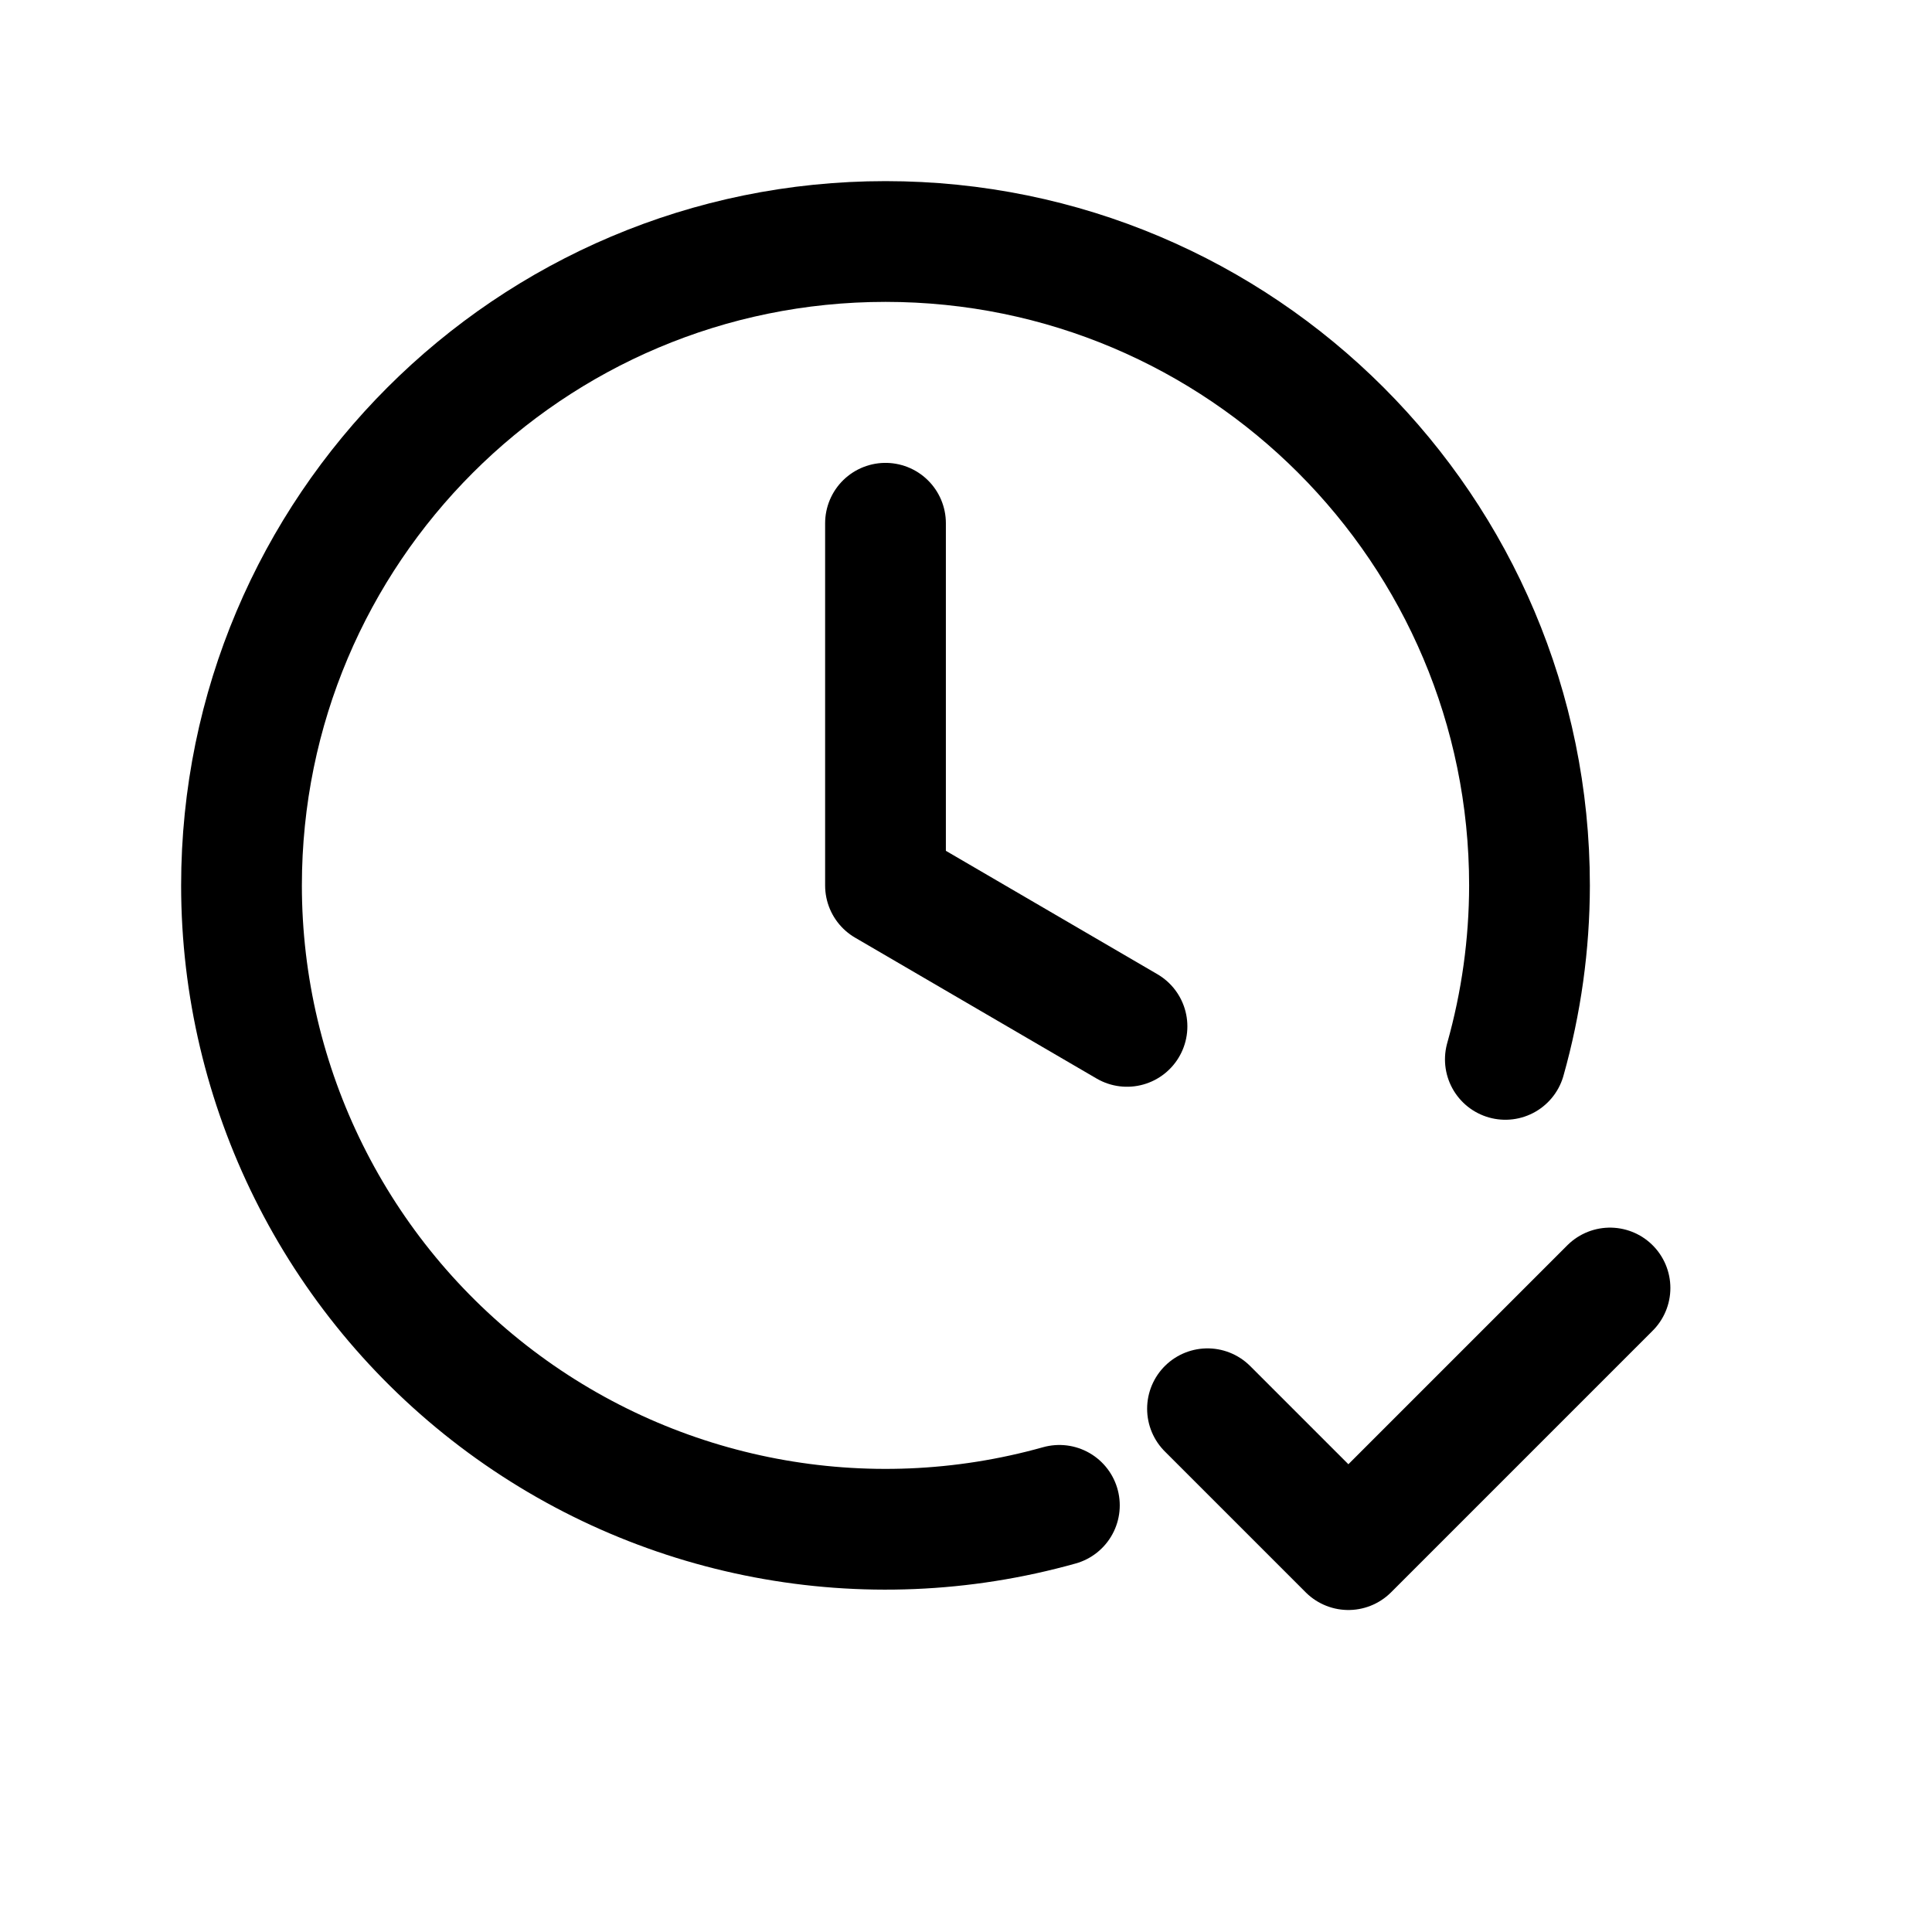
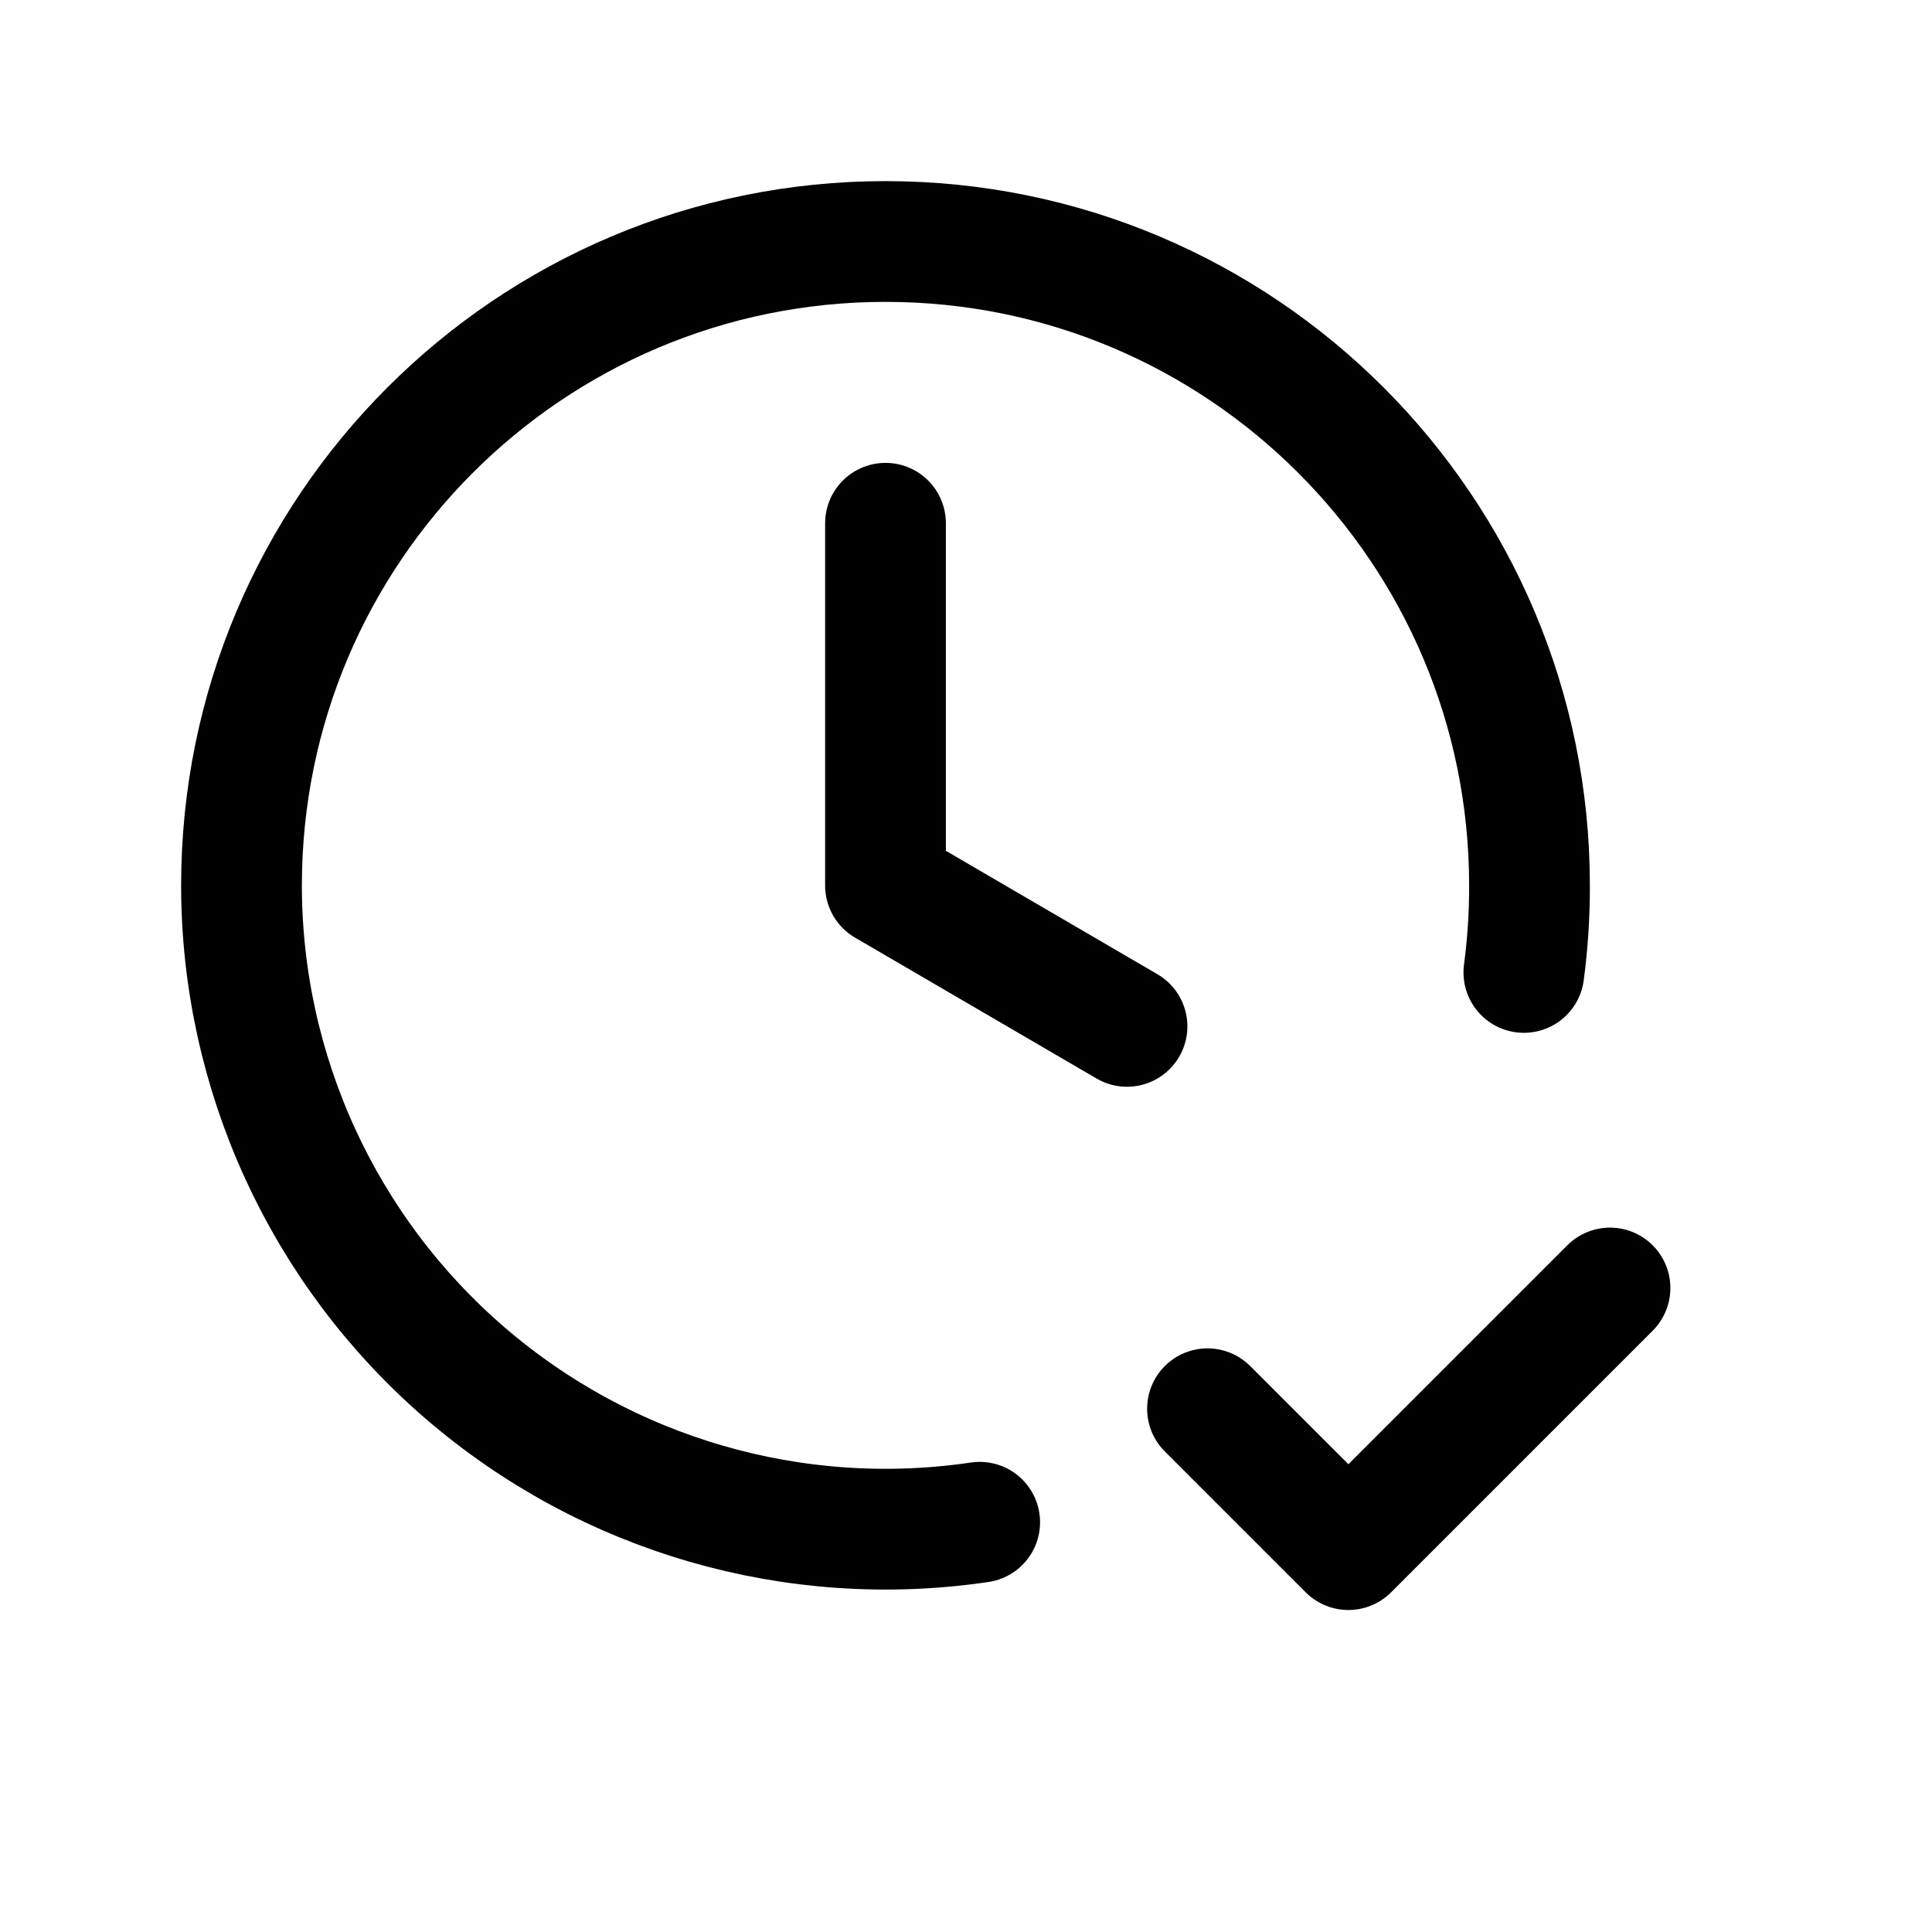
<svg xmlns="http://www.w3.org/2000/svg" viewBox="0 0 24 24" fill="none" stroke="currentColor" stroke-width="1.5" stroke-linecap="round" stroke-linejoin="round">
-   <path d="M13.16 18.7A8 8 0 0 1 3 11A8 8 0 1 1 19 11A8 8 0 0 1 18.7 13.16" />
+   <path d="M12.17 18.91A8 8 0 0 1 3 11A8 8 0 1 1 19 11A8 8 0 0 1 18.93 12.08" />
  <path d="M11 6.5V11l3 1.75" />
  <path d="m15 17.5 1.75 1.75 3.25-3.25" />
</svg>
